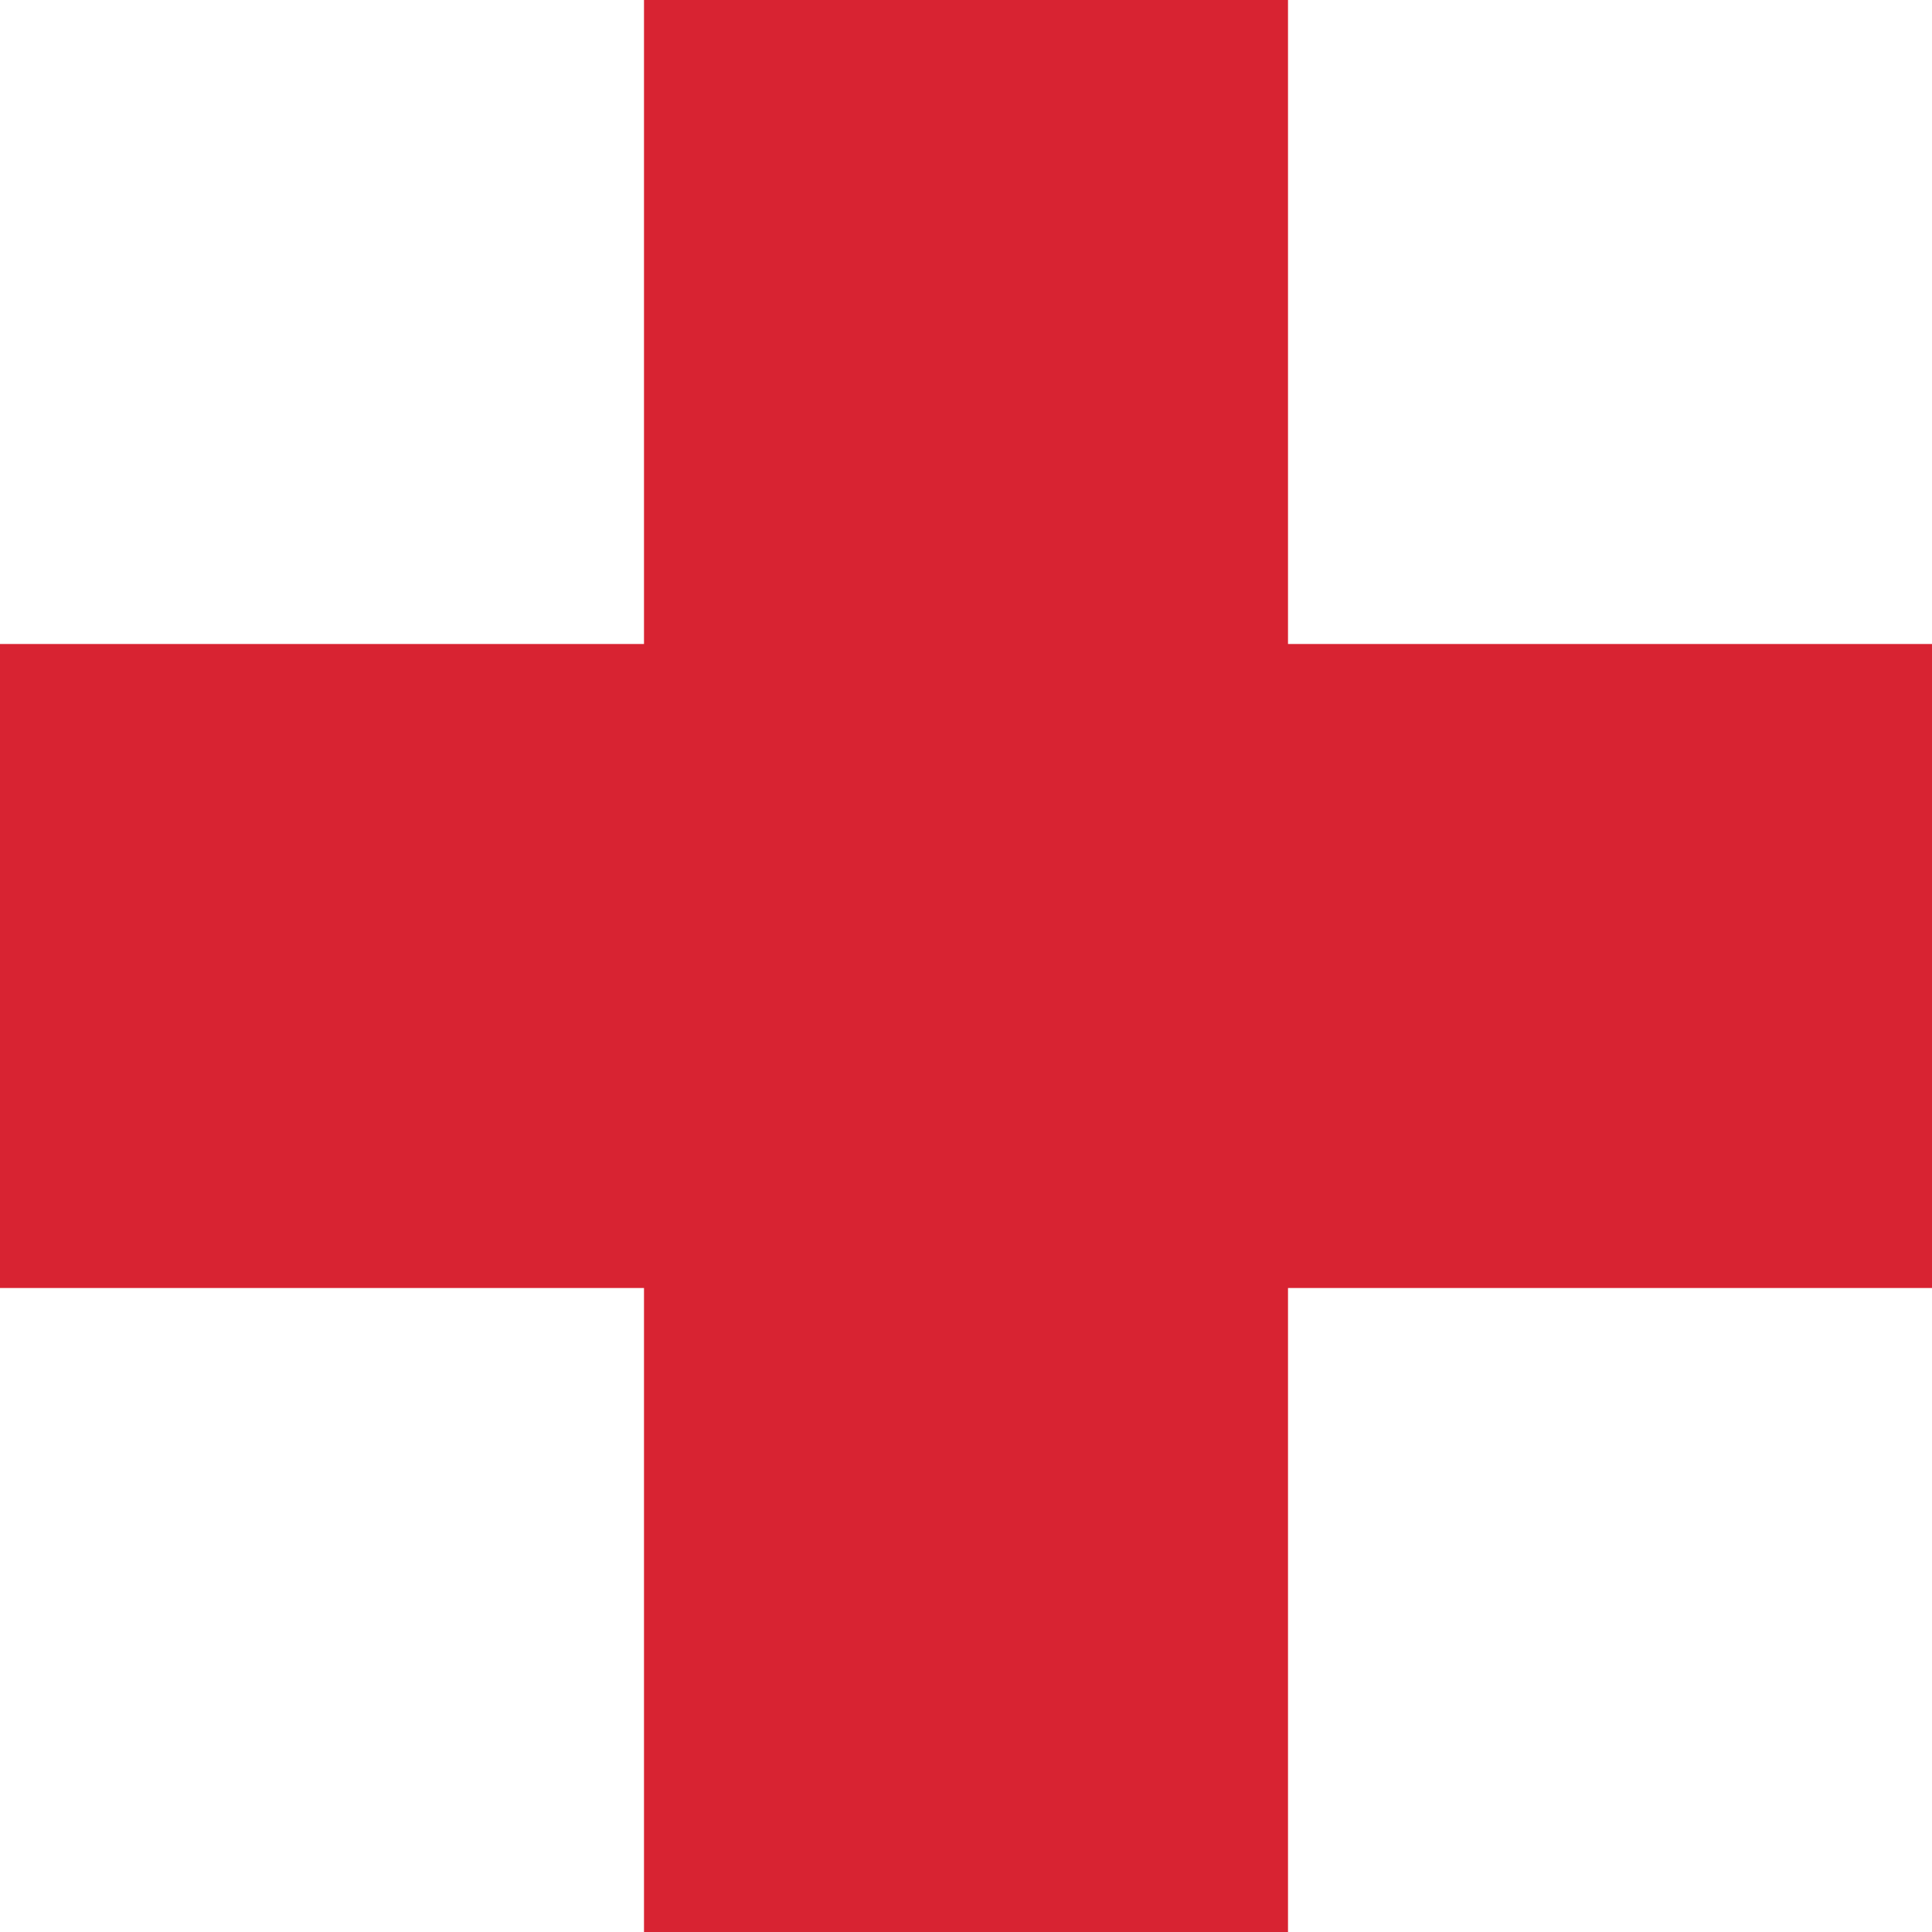
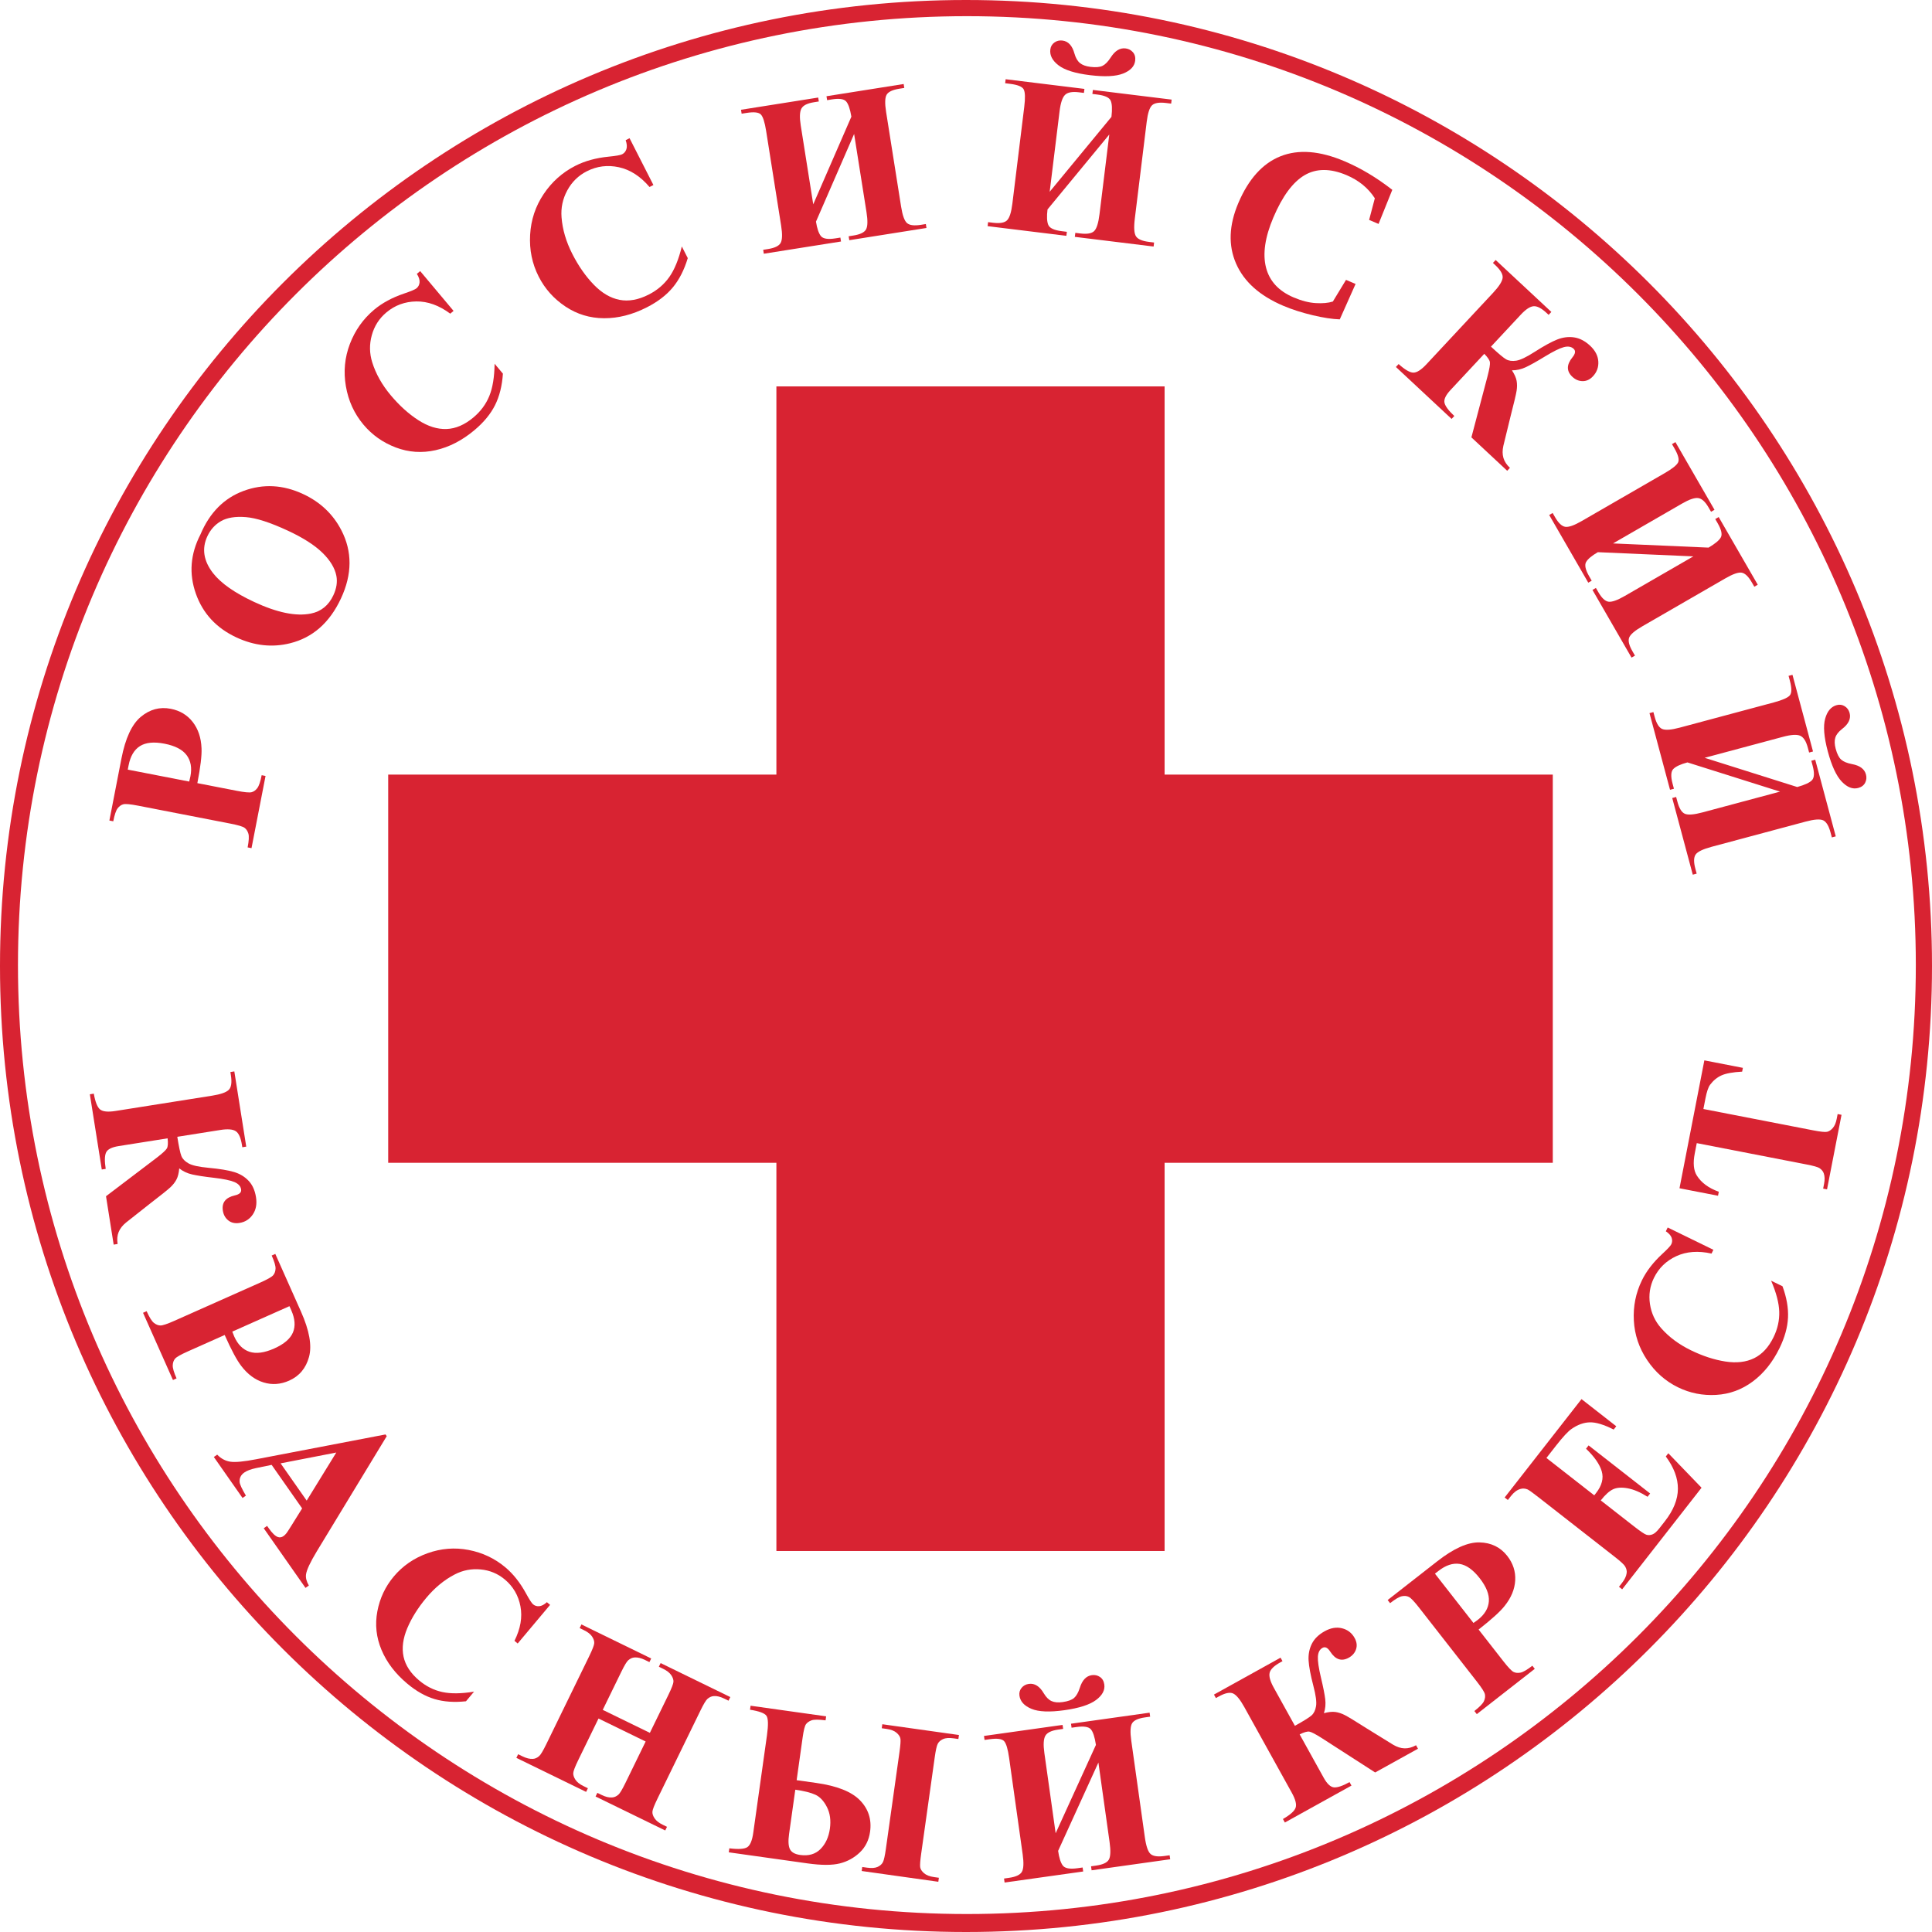
- <svg xmlns="http://www.w3.org/2000/svg" width="72px" height="72px" viewBox="0 0 72 72" version="1.1">
+ <svg xmlns="http://www.w3.org/2000/svg" width="1075px" height="1075px" viewBox="0 0 1075 1075" version="1.1">
  <defs />
  <g id="Page-1" stroke="none" stroke-width="1" fill="none" fill-rule="evenodd">
-     <g id="Artboard-1" transform="translate(-481, -423)" fill="#D82332">
-       <path d="M529,447 L529,423 L505,423 L505,447 L481,447 L481,471 L505,471 L505,495 L529,495 L529,471 L553,471 L553,447 L529,447 Z" id="Combined-Shape" />
+     <g id="Group-2" fill="#D82332">
+       <g id="Group" transform="translate(50, 19)">
+         <polygon id="Combined-Shape" points="598 412 598 196 382 196 382 412 166 412 166 628 382 628 382 844 598 844 598 628 814 628 814 412" />
+         <path d="M52.839,415.896 L52.839,438.235 C52.839,442.591 53.107,445.334 53.641,446.463 C54.176,447.592 55.126,448.493 56.493,449.166 C57.859,449.839 60.364,450.176 64.008,450.176 L64.008,452.374 L23.075,452.374 L23.075,450.176 C26.798,450.176 29.323,449.829 30.65,449.136 C31.976,448.443 32.907,447.542 33.442,446.433 C33.977,445.324 34.244,442.591 34.244,438.235 L34.244,385.954 C34.244,381.597 33.977,378.854 33.442,377.725 C32.907,376.597 31.966,375.695 30.62,375.022 C29.273,374.349 26.758,374.012 23.075,374.012 L23.075,371.814 L58.186,371.814 C69.751,371.814 78.049,373.874 83.079,377.993 C88.109,382.112 90.624,387.261 90.624,393.439 C90.624,398.667 89,403.143 85.752,406.866 C82.505,410.589 78.029,413.124 72.326,414.47 C68.484,415.421 61.988,415.896 52.839,415.896 L52.839,415.896 Z M52.839,376.448 L52.839,411.262 C54.146,411.342 55.136,411.381 55.81,411.381 C60.642,411.381 64.365,409.945 66.979,407.074 C69.593,404.202 70.9,399.757 70.9,393.736 C70.9,387.756 69.593,383.379 66.979,380.607 C64.365,377.834 60.464,376.448 55.275,376.448 L52.839,376.448 Z" id="Р" transform="translate(56.84939, 412.0941) rotate(281) translate(-56.84939, -412.0941) " />
+         <path d="M76.111,729.74 L76.111,752.078 C76.111,756.435 76.378,759.178 76.913,760.306 C77.448,761.435 78.398,762.336 79.765,763.009 C81.131,763.683 83.636,764.019 87.28,764.019 L87.28,766.218 L46.347,766.218 L46.347,764.019 C50.07,764.019 52.595,763.673 53.921,762.98 C55.248,762.287 56.179,761.386 56.714,760.277 C57.248,759.168 57.516,756.435 57.516,752.078 L57.516,699.797 C57.516,695.44 57.248,692.698 56.714,691.569 C56.179,690.44 55.238,689.539 53.892,688.866 C52.545,688.192 50.03,687.856 46.347,687.856 L46.347,685.658 L81.458,685.658 C93.023,685.658 101.321,687.717 106.351,691.836 C111.381,695.955 113.896,701.104 113.896,707.283 C113.896,712.511 112.272,716.986 109.024,720.709 C105.776,724.433 101.301,726.967 95.598,728.314 C91.756,729.265 85.26,729.74 76.111,729.74 L76.111,729.74 Z M76.111,690.291 L76.111,725.106 C77.418,725.185 78.408,725.225 79.082,725.225 C83.914,725.225 87.637,723.789 90.251,720.917 C92.865,718.046 94.172,713.6 94.172,707.58 C94.172,701.599 92.865,697.223 90.251,694.45 C87.637,691.678 83.735,690.291 78.547,690.291 L76.111,690.291 Z" id="Р" transform="translate(80.12122, 725.9376) rotate(426) translate(-80.12122, -725.9376) " />
+         <path d="M769.525,886.04 L769.525,908.378 C769.525,912.735 769.792,915.478 770.327,916.607 C770.862,917.736 771.812,918.637 773.179,919.31 C774.545,919.983 777.05,920.32 780.694,920.32 L780.694,922.518 L739.76,922.518 L739.76,920.32 C743.483,920.32 746.008,919.973 747.335,919.28 C748.662,918.587 749.593,917.686 750.127,916.577 C750.662,915.468 750.929,912.735 750.929,908.378 L750.929,856.098 C750.929,851.741 750.662,848.998 750.127,847.869 C749.593,846.741 748.652,845.839 747.305,845.166 C745.959,844.493 743.444,844.156 739.76,844.156 L739.76,841.958 L774.872,841.958 C786.437,841.958 794.735,844.018 799.765,848.137 C804.795,852.256 807.31,857.405 807.31,863.583 C807.31,868.811 805.686,873.287 802.438,877.01 C799.19,880.733 794.715,883.268 789.011,884.614 C785.169,885.565 778.674,886.04 769.525,886.04 L769.525,886.04 Z M769.525,846.592 L769.525,881.406 C770.832,881.486 771.822,881.525 772.495,881.525 C777.327,881.525 781.05,880.089 783.664,877.218 C786.279,874.346 787.586,869.901 787.586,863.88 C787.586,857.9 786.279,853.523 783.664,850.751 C781.05,847.978 777.149,846.592 771.961,846.592 L769.525,846.592 Z" id="Р" transform="translate(773.535, 882.238) rotate(682) translate(-773.535, -882.238) " />
+         <path d="M100.12,253.116 C113.318,252.627 124.041,256.476 132.29,264.664 C140.538,272.852 144.663,283.096 144.663,295.398 C144.663,305.908 141.587,315.154 135.436,323.138 C127.289,333.729 115.782,339.025 100.914,339.025 C86.005,339.025 74.477,333.974 66.33,323.871 C59.894,315.887 56.676,306.417 56.676,295.459 C56.676,283.157 60.862,272.903 69.233,264.695 C77.604,256.486 87.899,252.627 100.12,253.116 L100.12,253.116 Z M100.853,257.026 C93.276,257.026 87.512,260.896 83.561,268.636 C80.343,274.99 78.734,284.115 78.734,296.009 C78.734,310.144 81.219,320.592 86.188,327.354 C89.651,332.079 94.498,334.442 100.731,334.442 C104.926,334.442 108.429,333.424 111.24,331.387 C114.825,328.78 117.615,324.615 119.611,318.892 C121.607,313.168 122.605,305.704 122.605,296.498 C122.605,285.54 121.587,277.343 119.55,271.904 C117.513,266.466 114.916,262.627 111.759,260.387 C108.603,258.146 104.967,257.026 100.853,257.026 L100.853,257.026 Z" id="О" transform="translate(100.6696, 296.0495) rotate(-65) translate(-100.6696, -296.0495) " />
+         <path d="M221.069,147.06 L221.069,175.966 L218.67,175.966 C216.866,168.422 213.504,162.641 208.584,158.623 C203.664,154.604 198.088,152.595 191.856,152.595 C186.649,152.595 181.873,154.092 177.527,157.085 C173.181,160.078 170.003,163.994 167.994,168.832 C165.411,175.023 164.12,181.911 164.12,189.496 C164.12,196.958 165.063,203.753 166.949,209.883 C168.835,216.012 171.787,220.645 175.805,223.782 C179.823,226.919 185.03,228.487 191.426,228.487 C196.674,228.487 201.481,227.339 205.847,225.043 C210.214,222.747 214.816,218.79 219.654,213.173 L219.654,220.369 C214.98,225.248 210.112,228.784 205.048,230.978 C199.984,233.171 194.07,234.268 187.305,234.268 C178.408,234.268 170.505,232.484 163.597,228.917 C156.688,225.35 151.358,220.225 147.607,213.542 C143.855,206.859 141.98,199.746 141.98,192.202 C141.98,184.248 144.06,176.704 148.222,169.57 C152.383,162.435 158,156.901 165.073,152.964 C172.145,149.028 179.659,147.06 187.613,147.06 C193.476,147.06 199.667,148.331 206.186,150.873 C209.958,152.349 212.356,153.087 213.381,153.087 C214.693,153.087 215.831,152.606 216.795,151.642 C217.758,150.679 218.383,149.151 218.67,147.06 L221.069,147.06 Z" id="С" transform="translate(181.5241, 190.6641) rotate(-40) translate(-181.5241, -190.6641) " />
+         <path d="M237.856,839.398 L237.856,867.46 L235.527,867.46 C233.776,860.136 230.512,854.523 225.735,850.622 C220.959,846.722 215.546,844.771 209.495,844.771 C204.44,844.771 199.803,846.224 195.584,849.13 C191.364,852.036 188.28,855.837 186.329,860.534 C183.822,866.544 182.568,873.231 182.568,880.595 C182.568,887.839 183.483,894.437 185.314,900.388 C187.145,906.338 190.011,910.836 193.912,913.881 C197.813,916.926 202.868,918.449 209.077,918.449 C214.172,918.449 218.839,917.334 223.079,915.105 C227.318,912.876 231.786,909.035 236.483,903.582 L236.483,910.568 C231.945,915.304 227.218,918.737 222.302,920.867 C217.386,922.996 211.645,924.061 205.077,924.061 C196.439,924.061 188.767,922.33 182.06,918.867 C175.353,915.404 170.179,910.428 166.537,903.94 C162.895,897.452 161.073,890.546 161.073,883.222 C161.073,875.5 163.094,868.176 167.134,861.25 C171.174,854.324 176.627,848.951 183.493,845.129 C190.359,841.308 197.654,839.398 205.376,839.398 C211.068,839.398 217.078,840.632 223.407,843.099 C227.069,844.532 229.397,845.249 230.393,845.249 C231.666,845.249 232.771,844.781 233.706,843.846 C234.642,842.91 235.249,841.428 235.527,839.398 L237.856,839.398 Z" id="С" transform="translate(199.4647, 881.7295) rotate(40) translate(-199.4647, -881.7295) " />
+         <path d="M938.028,674.818 L938.028,703.109 L935.681,703.109 C933.915,695.725 930.624,690.067 925.809,686.135 C920.994,682.202 915.536,680.236 909.437,680.236 C904.34,680.236 899.665,681.7 895.412,684.63 C891.158,687.559 888.048,691.391 886.082,696.127 C883.554,702.186 882.29,708.928 882.29,716.351 C882.29,723.655 883.213,730.306 885.059,736.305 C886.904,742.305 889.794,746.839 893.726,749.909 C897.659,752.979 902.755,754.514 909.015,754.514 C914.152,754.514 918.857,753.39 923.13,751.143 C927.404,748.896 931.909,745.023 936.644,739.526 L936.644,746.568 C932.069,751.344 927.304,754.805 922.348,756.951 C917.392,759.098 911.604,760.172 904.982,760.172 C896.274,760.172 888.54,758.426 881.778,754.935 C875.016,751.444 869.8,746.428 866.128,739.887 C862.456,733.346 860.62,726.384 860.62,719 C860.62,711.215 862.657,703.831 866.73,696.849 C870.803,689.867 876.3,684.449 883.223,680.597 C890.145,676.745 897.498,674.818 905.283,674.818 C911.022,674.818 917.081,676.062 923.462,678.55 C927.153,679.995 929.501,680.717 930.504,680.717 C931.788,680.717 932.902,680.246 933.845,679.303 C934.788,678.36 935.4,676.865 935.681,674.818 L938.028,674.818 Z" id="С" transform="translate(899.3242, 717.4951) rotate(296) translate(-899.3242, -717.4951) " />
+         <text id="С" transform="translate(685.2207, 110.9619) rotate(23) translate(-685.2207, -110.9619) " font-family="TimesNewRomanPS-BoldMT, Times New Roman" font-size="130" font-weight="bold" letter-spacing="16.714">
+           <tspan x="629.721" y="154.962">С</tspan>
+         </text>
+         <path d="M324.679,71.25 L324.679,100.49 L322.253,100.49 C320.428,92.859 317.027,87.011 312.05,82.946 C307.072,78.881 301.432,76.849 295.127,76.849 C289.86,76.849 285.028,78.363 280.632,81.391 C276.235,84.419 273.021,88.379 270.989,93.274 C268.376,99.536 267.069,106.504 267.069,114.177 C267.069,121.726 268.023,128.601 269.931,134.801 C271.839,141.002 274.825,145.689 278.89,148.861 C282.954,152.034 288.222,153.621 294.692,153.621 C300.001,153.621 304.864,152.459 309.281,150.137 C313.698,147.814 318.354,143.812 323.248,138.13 L323.248,145.409 C318.52,150.344 313.595,153.921 308.472,156.14 C303.35,158.359 297.367,159.469 290.524,159.469 C281.523,159.469 273.529,157.665 266.54,154.056 C259.552,150.448 254.16,145.263 250.365,138.503 C246.57,131.742 244.672,124.546 244.672,116.915 C244.672,108.868 246.777,101.237 250.987,94.02 C255.197,86.803 260.879,81.204 268.033,77.222 C275.188,73.241 282.788,71.25 290.835,71.25 C296.766,71.25 303.029,72.536 309.623,75.107 C313.439,76.6 315.865,77.347 316.902,77.347 C318.229,77.347 319.38,76.86 320.355,75.885 C321.33,74.91 321.962,73.365 322.253,71.25 L324.679,71.25 Z" id="С" transform="translate(284.6756, 115.3594) rotate(-27) translate(-284.6756, -115.3594) " />
+         <path d="M428.143,47.809 C428.103,43.423 427.575,40.462 426.558,38.927 C425.541,37.392 422.999,36.624 418.932,36.624 L416.241,36.624 L416.241,34.411 L459.723,34.411 L459.723,36.624 L456.912,36.624 C453.163,36.624 450.681,37.342 449.465,38.777 C448.249,40.213 447.641,43.363 447.641,48.227 L447.641,101.578 C447.641,106.562 448.259,109.762 449.495,111.177 C450.731,112.593 453.203,113.301 456.912,113.301 L459.723,113.301 L459.723,115.513 L416.241,115.513 L416.241,113.301 L418.932,113.301 C422.72,113.301 425.202,112.553 426.379,111.058 C427.555,109.562 428.143,106.402 428.143,101.578 L428.143,57.558 L399.554,102.415 C399.554,106.283 400.032,109.064 400.989,110.759 C401.946,112.453 404.538,113.301 408.765,113.301 L411.576,113.301 L411.576,115.513 L368.094,115.513 L368.094,113.301 L370.785,113.301 C374.573,113.301 377.065,112.553 378.262,111.058 C379.458,109.562 380.056,106.402 380.056,101.578 L380.056,48.227 C380.056,43.363 379.577,40.213 378.62,38.777 C377.663,37.342 375.052,36.624 370.785,36.624 L368.094,36.624 L368.094,34.411 L411.576,34.411 L411.576,36.624 L408.765,36.624 C405.096,36.624 402.644,37.412 401.408,38.987 C400.172,40.562 399.554,43.642 399.554,48.227 L399.554,92.666 L428.143,47.809 Z" id="И" transform="translate(413.9083, 74.96239) rotate(-9) translate(-413.9083, -74.96239) " />
+         <path d="M552.018,22.582 C543.716,22.582 537.703,21.478 533.977,19.271 C530.252,17.064 528.389,14.341 528.389,11.101 C528.389,9.441 528.976,8.064 530.151,6.971 C531.325,5.878 532.762,5.331 534.463,5.331 C537.743,5.331 540.254,7.457 541.995,11.709 C542.967,14.017 544.192,15.637 545.67,16.568 C547.148,17.499 549.163,17.965 551.714,17.965 C554.711,17.965 556.917,17.499 558.335,16.568 C559.752,15.637 561.068,13.916 562.283,11.405 C564.186,7.396 566.717,5.392 569.876,5.392 C571.576,5.392 573.024,5.938 574.219,7.032 C575.413,8.125 576.011,9.623 576.011,11.527 C576.011,14.685 574.087,17.317 570.24,19.423 C566.393,21.529 560.319,22.582 552.018,22.582 L552.018,22.582 Z M566.717,44.145 C566.677,39.69 566.14,36.684 565.107,35.125 C564.075,33.566 561.493,32.786 557.363,32.786 L554.63,32.786 L554.63,30.539 L598.789,30.539 L598.789,32.786 L595.934,32.786 C592.127,32.786 589.607,33.515 588.372,34.973 C587.137,36.431 586.519,39.63 586.519,44.57 L586.519,98.752 C586.519,103.814 587.147,107.063 588.402,108.501 C589.657,109.939 592.168,110.657 595.934,110.657 L598.789,110.657 L598.789,112.905 L554.63,112.905 L554.63,110.657 L557.363,110.657 C561.21,110.657 563.731,109.898 564.925,108.379 C566.12,106.861 566.717,103.652 566.717,98.752 L566.717,54.046 L537.683,99.602 C537.683,103.53 538.168,106.355 539.14,108.076 C540.112,109.797 542.744,110.657 547.037,110.657 L549.892,110.657 L549.892,112.905 L505.732,112.905 L505.732,110.657 L508.466,110.657 C512.313,110.657 514.844,109.898 516.058,108.379 C517.273,106.861 517.881,103.652 517.881,98.752 L517.881,44.57 C517.881,39.63 517.395,36.431 516.423,34.973 C515.451,33.515 512.799,32.786 508.466,32.786 L505.732,32.786 L505.732,30.539 L549.892,30.539 L549.892,32.786 L547.037,32.786 C543.311,32.786 540.821,33.586 539.566,35.185 C538.31,36.785 537.683,39.913 537.683,44.57 L537.683,89.701 L566.717,44.145 Z" id="Й" transform="translate(552.2606, 59.1178) rotate(7) translate(-552.2606, -59.1178) " />
+         <path d="M884.26,259.798 C884.22,255.412 883.692,252.452 882.675,250.916 C881.658,249.381 879.117,248.614 875.049,248.614 L872.358,248.614 L872.358,246.401 L915.84,246.401 L915.84,248.614 L913.029,248.614 C909.281,248.614 906.799,249.332 905.582,250.767 C904.366,252.202 903.758,255.352 903.758,260.217 L903.758,313.567 C903.758,318.551 904.376,321.751 905.612,323.167 C906.848,324.582 909.32,325.29 913.029,325.29 L915.84,325.29 L915.84,327.503 L872.358,327.503 L872.358,325.29 L875.049,325.29 C878.837,325.29 881.32,324.542 882.496,323.047 C883.672,321.552 884.26,318.392 884.26,313.567 L884.26,269.547 L855.671,314.405 C855.671,318.272 856.15,321.054 857.107,322.748 C858.063,324.443 860.655,325.29 864.882,325.29 L867.693,325.29 L867.693,327.503 L824.211,327.503 L824.211,325.29 L826.903,325.29 C830.691,325.29 833.183,324.542 834.379,323.047 C835.575,321.552 836.173,318.392 836.173,313.567 L836.173,260.217 C836.173,255.352 835.695,252.202 834.738,250.767 C833.781,249.332 831.169,248.614 826.903,248.614 L824.211,248.614 L824.211,246.401 L867.693,246.401 L867.693,248.614 L864.882,248.614 C861.213,248.614 858.761,249.401 857.525,250.976 C856.289,252.551 855.671,255.631 855.671,260.217 L855.671,304.656 L884.26,259.798 Z" id="И" transform="translate(870.0254, 286.9519) rotate(60) translate(-870.0254, -286.9519) " />
+         <path d="M931.56,372.286 C923.258,372.286 917.245,371.182 913.52,368.975 C909.794,366.768 907.931,364.045 907.931,360.806 C907.931,359.145 908.518,357.768 909.693,356.675 C910.867,355.582 912.305,355.035 914.005,355.035 C917.286,355.035 919.796,357.161 921.537,361.413 C922.509,363.721 923.734,365.341 925.212,366.272 C926.69,367.204 928.705,367.669 931.256,367.669 C934.253,367.669 936.46,367.204 937.877,366.272 C939.294,365.341 940.61,363.62 941.825,361.109 C943.729,357.1 946.259,355.096 949.418,355.096 C951.119,355.096 952.566,355.642 953.761,356.736 C954.956,357.829 955.553,359.327 955.553,361.231 C955.553,364.389 953.629,367.021 949.782,369.127 C945.935,371.233 939.861,372.286 931.56,372.286 L931.56,372.286 Z M946.259,393.849 C946.219,389.395 945.682,386.388 944.65,384.829 C943.617,383.27 941.036,382.49 936.905,382.49 L934.172,382.49 L934.172,380.243 L978.331,380.243 L978.331,382.49 L975.476,382.49 C971.67,382.49 969.149,383.219 967.914,384.677 C966.679,386.135 966.061,389.334 966.061,394.274 L966.061,448.456 C966.061,453.518 966.689,456.768 967.944,458.205 C969.2,459.643 971.71,460.361 975.476,460.361 L978.331,460.361 L978.331,462.609 L934.172,462.609 L934.172,460.361 L936.905,460.361 C940.752,460.361 943.273,459.602 944.468,458.084 C945.662,456.565 946.259,453.356 946.259,448.456 L946.259,403.75 L917.225,449.306 C917.225,453.234 917.711,456.059 918.683,457.78 C919.654,459.501 922.287,460.361 926.579,460.361 L929.434,460.361 L929.434,462.609 L885.275,462.609 L885.275,460.361 L888.008,460.361 C891.855,460.361 894.386,459.602 895.601,458.084 C896.816,456.565 897.423,453.356 897.423,448.456 L897.423,394.274 C897.423,389.334 896.937,386.135 895.965,384.677 C894.993,383.219 892.341,382.49 888.008,382.49 L885.275,382.49 L885.275,380.243 L929.434,380.243 L929.434,382.49 L926.579,382.49 C922.854,382.49 920.363,383.29 919.108,384.89 C917.852,386.489 917.225,389.617 917.225,394.274 L917.225,439.406 L946.259,393.849 Z" id="Й" transform="translate(931.8029, 408.822) rotate(75) translate(-931.8029, -408.822) " />
+         <path d="M547.318,932.203 C539.017,932.203 533.003,931.099 529.278,928.892 C525.552,926.685 523.69,923.962 523.69,920.723 C523.69,919.062 524.277,917.685 525.451,916.592 C526.625,915.499 528.063,914.952 529.764,914.952 C533.044,914.952 535.555,917.078 537.296,921.33 C538.268,923.638 539.493,925.258 540.971,926.189 C542.449,927.121 544.463,927.586 547.014,927.586 C550.011,927.586 552.218,927.121 553.635,926.189 C555.053,925.258 556.369,923.537 557.584,921.026 C559.487,917.017 562.018,915.013 565.176,915.013 C566.877,915.013 568.325,915.559 569.519,916.653 C570.714,917.746 571.311,919.244 571.311,921.148 C571.311,924.306 569.388,926.938 565.541,929.044 C561.694,931.15 555.62,932.203 547.318,932.203 L547.318,932.203 Z M562.018,953.766 C561.977,949.312 561.441,946.305 560.408,944.746 C559.375,943.187 556.794,942.407 552.663,942.407 L549.93,942.407 L549.93,940.16 L594.089,940.16 L594.089,942.407 L591.235,942.407 C587.428,942.407 584.907,943.136 583.672,944.594 C582.437,946.052 581.82,949.251 581.82,954.191 L581.82,1008.373 C581.82,1013.435 582.447,1016.685 583.703,1018.122 C584.958,1019.56 587.469,1020.278 591.235,1020.278 L594.089,1020.278 L594.089,1022.526 L549.93,1022.526 L549.93,1020.278 L552.663,1020.278 C556.51,1020.278 559.031,1019.519 560.226,1018.001 C561.42,1016.482 562.018,1013.273 562.018,1008.373 L562.018,963.667 L532.983,1009.223 C532.983,1013.151 533.469,1015.976 534.441,1017.697 C535.413,1019.418 538.045,1020.278 542.337,1020.278 L545.192,1020.278 L545.192,1022.526 L501.033,1022.526 L501.033,1020.278 L503.766,1020.278 C507.613,1020.278 510.144,1019.519 511.359,1018.001 C512.574,1016.482 513.181,1013.273 513.181,1008.373 L513.181,954.191 C513.181,949.251 512.695,946.052 511.723,944.594 C510.752,943.136 508.099,942.407 503.766,942.407 L501.033,942.407 L501.033,940.16 L545.192,940.16 L545.192,942.407 L542.337,942.407 C538.612,942.407 536.121,943.207 534.866,944.807 C533.611,946.406 532.983,949.534 532.983,954.191 L532.983,999.323 L562.018,953.766 Z" id="Й" transform="translate(547.5612, 968.739) rotate(-8) translate(-547.5612, -968.739) " />
+         <path d="M743.41,143.745 L785.784,143.745 L785.784,145.965 L784.404,145.965 C780.402,145.965 777.731,146.695 776.391,148.156 C775.05,149.616 774.38,152.387 774.38,156.469 L774.38,180.777 C779.982,180.777 783.623,180.586 785.304,180.206 C786.984,179.826 788.545,178.726 789.985,176.905 C791.426,175.085 792.806,171.574 794.127,166.372 C795.687,160.29 797.198,155.728 798.658,152.687 C800.119,149.646 802.139,147.236 804.72,145.455 C807.301,143.674 810.532,142.784 814.413,142.784 C818.254,142.784 821.335,143.875 823.656,146.055 C825.977,148.236 827.137,150.927 827.137,154.128 C827.137,156.609 826.357,158.569 824.797,160.01 C823.236,161.45 821.295,162.17 818.975,162.17 C814.413,162.17 811.952,159.53 811.592,154.248 C811.432,151.607 810.512,150.287 808.831,150.287 C807.031,150.287 805.49,151.307 804.21,153.348 C802.929,155.388 801.549,159.049 800.069,164.331 C798.628,169.493 797.388,173.364 796.347,175.945 C795.307,178.526 793.827,180.696 791.906,182.457 C794.467,183.097 796.437,183.938 797.818,184.978 C799.198,186.018 800.449,187.369 801.569,189.029 C802.689,190.69 805.09,194.901 808.771,201.663 L817.054,216.428 C818.334,218.629 819.865,220.259 821.646,221.32 C823.426,222.38 825.577,222.91 828.098,222.91 L828.098,225.131 L800.849,225.131 L784.103,193.921 C782.183,190.4 780.772,188.269 779.872,187.529 C778.972,186.788 777.141,186.358 774.38,186.238 L774.38,213.787 C774.38,217.708 775.191,220.209 776.811,221.29 C778.432,222.37 781.423,222.91 785.784,222.91 L785.784,225.131 L743.41,225.131 L743.41,222.91 C748.092,222.83 751.163,222.14 752.623,220.839 C754.084,219.539 754.814,216.748 754.814,212.467 L754.814,158.029 C754.814,153.268 754.234,150.067 753.073,148.426 C751.913,146.786 749.272,145.965 745.151,145.965 L743.41,145.965 L743.41,143.745 Z" id="К" transform="translate(785.7539, 183.9575) rotate(43) translate(-785.7539, -183.9575) " />
+         <path d="M4.947,585.05 L47.32,585.05 L47.32,587.271 L45.94,587.271 C41.939,587.271 39.268,588.001 37.927,589.462 C36.587,590.922 35.917,593.693 35.917,597.774 L35.917,622.082 C41.519,622.082 45.16,621.892 46.84,621.512 C48.521,621.132 50.081,620.032 51.522,618.211 C52.962,616.39 54.343,612.879 55.663,607.678 C57.224,601.596 58.734,597.034 60.195,593.993 C61.655,590.952 63.676,588.541 66.257,586.761 C68.837,584.98 72.068,584.09 75.95,584.09 C79.791,584.09 82.872,585.18 85.193,587.361 C87.513,589.542 88.674,592.233 88.674,595.434 C88.674,597.914 87.894,599.875 86.333,601.316 C84.773,602.756 82.832,603.476 80.511,603.476 C75.95,603.476 73.489,600.835 73.129,595.554 C72.969,592.913 72.048,591.592 70.368,591.592 C68.567,591.592 67.027,592.613 65.746,594.653 C64.466,596.694 63.086,600.355 61.605,605.637 C60.165,610.799 58.924,614.67 57.884,617.251 C56.844,619.832 55.363,622.002 53.442,623.763 C56.003,624.403 57.974,625.243 59.354,626.284 C60.735,627.324 61.985,628.674 63.106,630.335 C64.226,631.995 66.627,636.207 70.308,642.969 L78.591,657.734 C79.871,659.935 81.401,661.565 83.182,662.625 C84.963,663.686 87.113,664.216 89.634,664.216 L89.634,666.437 L62.385,666.437 L45.64,635.227 C43.719,631.705 42.309,629.575 41.409,628.834 C40.508,628.094 38.678,627.664 35.917,627.544 L35.917,655.093 C35.917,659.014 36.727,661.515 38.348,662.595 C39.968,663.676 42.959,664.216 47.32,664.216 L47.32,666.437 L4.947,666.437 L4.947,664.216 C9.628,664.136 12.699,663.446 14.16,662.145 C15.62,660.845 16.35,658.054 16.35,653.773 L16.35,599.335 C16.35,594.573 15.77,591.372 14.61,589.732 C13.449,588.091 10.809,587.271 6.687,587.271 L4.947,587.271 L4.947,585.05 Z" id="К" transform="translate(47.29042, 625.2633) rotate(81) translate(-47.29042, -625.2633) " />
+         <path d="M639.652,898.327 L682.026,898.327 L682.026,900.547 L680.645,900.547 C676.644,900.547 673.973,901.278 672.633,902.738 C671.292,904.199 670.622,906.969 670.622,911.051 L670.622,935.359 C676.224,935.359 679.865,935.169 681.546,934.788 C683.226,934.408 684.787,933.308 686.227,931.487 C687.668,929.667 689.048,926.156 690.369,920.954 C691.929,914.872 693.44,910.311 694.9,907.27 C696.361,904.229 698.381,901.818 700.962,900.037 C703.543,898.257 706.774,897.366 710.655,897.366 C714.496,897.366 717.577,898.457 719.898,900.637 C722.219,902.818 723.379,905.509 723.379,908.71 C723.379,911.191 722.599,913.151 721.038,914.592 C719.478,916.032 717.537,916.753 715.217,916.753 C710.655,916.753 708.194,914.112 707.834,908.83 C707.674,906.189 706.754,904.869 705.073,904.869 C703.273,904.869 701.732,905.889 700.452,907.93 C699.171,909.97 697.791,913.632 696.31,918.913 C694.87,924.075 693.63,927.946 692.589,930.527 C691.549,933.108 690.068,935.279 688.148,937.039 C690.709,937.679 692.679,938.52 694.06,939.56 C695.44,940.6 696.691,941.951 697.811,943.611 C698.931,945.272 701.332,949.483 705.013,956.245 L713.296,971.01 C714.576,973.211 716.107,974.841 717.887,975.902 C719.668,976.962 721.819,977.492 724.34,977.492 L724.34,979.713 L697.091,979.713 L680.345,948.503 C678.425,944.982 677.014,942.851 676.114,942.111 C675.214,941.371 673.383,940.94 670.622,940.82 L670.622,968.369 C670.622,972.291 671.432,974.791 673.053,975.872 C674.673,976.952 677.664,977.492 682.026,977.492 L682.026,979.713 L639.652,979.713 L639.652,977.492 C644.334,977.412 647.405,976.722 648.865,975.422 C650.326,974.121 651.056,971.33 651.056,967.049 L651.056,912.611 C651.056,907.85 650.476,904.649 649.315,903.008 C648.155,901.368 645.514,900.547 641.393,900.547 L639.652,900.547 L639.652,898.327 Z" id="К" transform="translate(681.9959, 938.5396) rotate(331) translate(-681.9959, -938.5396) " />
+         <path d="M136.639,822.498 L107.067,822.498 L103.548,830.647 C102.396,833.364 101.82,835.607 101.82,837.377 C101.82,839.723 102.766,841.451 104.659,842.563 C105.771,843.221 108.508,843.715 112.87,844.044 L112.87,846.329 L85.027,846.329 L85.027,844.044 C88.032,843.592 90.501,842.347 92.436,840.309 C94.37,838.272 96.757,834.064 99.597,827.684 L129.539,760.885 L130.712,760.885 L160.902,829.536 C163.783,836.039 166.15,840.134 168.002,841.822 C169.401,843.098 171.377,843.839 173.928,844.044 L173.928,846.329 L133.429,846.329 L133.429,844.044 L135.096,844.044 C138.347,844.044 140.632,843.592 141.949,842.686 C142.854,842.028 143.307,841.081 143.307,839.846 C143.307,839.105 143.183,838.344 142.936,837.562 C142.854,837.192 142.237,835.648 141.084,832.932 L136.639,822.498 Z M134.54,817.93 L122.069,789.098 L109.228,817.93 L134.54,817.93 Z" id="А" transform="translate(129.4777, 803.6066) rotate(55) translate(-129.4777, -803.6066) " />
+         <path d="M282.244,943.772 L282.244,969.355 C282.244,973.578 282.477,976.217 282.944,977.273 C283.411,978.329 284.325,979.252 285.685,980.044 C287.046,980.836 288.883,981.232 291.198,981.232 L293.939,981.232 L293.939,983.486 L250.754,983.486 L250.754,981.232 L253.494,981.232 C255.89,981.232 257.819,980.806 259.281,979.953 C260.337,979.384 261.149,978.41 261.717,977.029 C262.164,976.055 262.387,973.497 262.387,969.355 L262.387,915.023 C262.387,910.8 262.164,908.16 261.717,907.105 C261.271,906.049 260.367,905.125 259.007,904.333 C257.646,903.541 255.809,903.146 253.494,903.146 L250.754,903.146 L250.754,900.892 L293.939,900.892 L293.939,903.146 L291.198,903.146 C288.802,903.146 286.873,903.572 285.411,904.425 C284.355,904.993 283.523,905.968 282.914,907.348 C282.467,908.323 282.244,910.881 282.244,915.023 L282.244,938.412 L311.42,938.412 L311.42,915.023 C311.42,910.8 311.196,908.16 310.75,907.105 C310.303,906.049 309.389,905.125 308.009,904.333 C306.628,903.541 304.781,903.146 302.466,903.146 L299.786,903.146 L299.786,900.892 L342.91,900.892 L342.91,903.146 L340.23,903.146 C337.794,903.146 335.865,903.572 334.444,904.425 C333.388,904.993 332.556,905.968 331.946,907.348 C331.5,908.323 331.276,910.881 331.276,915.023 L331.276,969.355 C331.276,973.578 331.5,976.217 331.946,977.273 C332.393,978.329 333.307,979.252 334.687,980.044 C336.068,980.836 337.916,981.232 340.23,981.232 L342.91,981.232 L342.91,983.486 L299.786,983.486 L299.786,981.232 L302.466,981.232 C304.902,981.232 306.831,980.806 308.252,979.953 C309.308,979.384 310.141,978.41 310.75,977.029 C311.196,976.055 311.42,973.497 311.42,969.355 L311.42,943.772 L282.244,943.772 Z" id="Н" transform="translate(296.8319, 942.1888) rotate(26) translate(-296.8319, -942.1888) " />
+         <path d="M392.475,975.255 L403.361,975.255 C415.119,975.255 423.654,977.323 428.965,981.459 C434.277,985.594 436.932,991.108 436.932,998.001 C436.932,1002.704 435.584,1006.759 432.888,1010.165 C430.192,1013.57 426.806,1016.104 422.732,1017.767 C418.657,1019.429 412.707,1020.26 404.882,1020.26 L360.668,1020.26 L360.668,1018.01 C365.776,1017.929 369.05,1017.25 370.49,1015.973 C371.929,1014.695 372.649,1011.908 372.649,1007.61 L372.649,952.814 C372.649,946.975 372.051,943.407 370.854,942.11 C369.658,940.813 366.486,940.123 361.337,940.042 L361.337,937.792 L403.787,937.792 L403.787,940.042 C399.895,940.083 397.31,940.448 396.033,941.137 C394.756,941.826 393.843,942.678 393.296,943.691 C392.749,944.705 392.475,947.219 392.475,951.233 L392.475,975.255 Z M392.475,980.607 L392.475,1005.482 C392.475,1009.414 393.022,1012.182 394.117,1013.783 C395.212,1015.385 397.239,1016.185 400.199,1016.185 C404.943,1016.185 408.521,1014.584 410.933,1011.381 C413.346,1008.178 414.552,1004.184 414.552,999.4 C414.552,994.778 413.457,990.896 411.268,987.753 C409.078,984.611 406.635,982.635 403.939,981.824 C401.243,981.013 397.422,980.607 392.475,980.607 L392.475,980.607 Z M478.41,1018.01 L478.41,1020.26 L435.351,1020.26 L435.351,1018.01 L438.027,1018.01 C440.622,1018.01 442.568,1017.584 443.866,1016.733 C445.163,1015.881 446.004,1014.858 446.39,1013.662 C446.775,1012.465 446.967,1009.962 446.967,1006.151 L446.967,951.902 C446.967,948.05 446.805,945.566 446.481,944.451 C446.156,943.336 445.295,942.323 443.896,941.411 C442.497,940.498 440.541,940.042 438.027,940.042 L435.351,940.042 L435.351,937.792 L478.41,937.792 L478.41,940.042 L475.734,940.042 C473.139,940.042 471.193,940.468 469.895,941.319 C468.598,942.171 467.757,943.195 467.372,944.391 C466.986,945.587 466.794,948.09 466.794,951.902 L466.794,1006.151 C466.794,1010.002 466.956,1012.486 467.28,1013.601 C467.605,1014.716 468.466,1015.729 469.865,1016.642 C471.264,1017.554 473.22,1018.01 475.734,1018.01 L478.41,1018.01 Z" id="Ы" transform="translate(419.5387, 979.0261) rotate(8) translate(-419.5387, -979.0261) " />
+         <path d="M837.053,773.322 L837.053,807.104 L838.706,807.104 C843.969,807.104 847.784,805.452 850.15,802.147 C852.516,798.842 854.026,793.966 854.679,787.52 L857.004,787.52 L857.004,830.972 L854.679,830.972 C854.189,826.239 853.159,822.363 851.588,819.344 C850.017,816.325 848.192,814.295 846.111,813.255 C844.03,812.214 841.011,811.694 837.053,811.694 L837.053,835.072 C837.053,839.642 837.247,842.437 837.635,843.457 C838.022,844.477 838.746,845.313 839.807,845.966 C840.868,846.619 842.581,846.945 844.948,846.945 L849.905,846.945 C857.657,846.945 863.869,845.15 868.541,841.56 C873.212,837.969 876.568,832.502 878.608,825.158 L880.872,825.158 L877.139,851.535 L805.413,851.535 L805.413,849.271 L808.167,849.271 C810.574,849.271 812.512,848.842 813.981,847.986 C815.041,847.414 815.857,846.435 816.429,845.048 C816.877,844.069 817.102,841.498 817.102,837.337 L817.102,782.746 C817.102,778.993 817,776.688 816.796,775.831 C816.388,774.403 815.633,773.301 814.531,772.526 C812.981,771.384 810.859,770.812 808.167,770.812 L805.413,770.812 L805.413,768.548 L874.875,768.548 L874.875,793.089 L872.549,793.089 C871.366,787.092 869.703,782.787 867.561,780.176 C865.419,777.565 862.39,775.647 858.473,774.423 C856.188,773.689 851.904,773.322 845.621,773.322 L837.053,773.322 Z" id="Е" transform="translate(843.1425, 810.0416) rotate(-52) translate(-843.1425, -810.0416) " />
+         <path d="M967.274,573.934 L967.274,595.777 L965.131,595.777 C963.861,590.738 962.453,587.117 960.905,584.915 C959.358,582.713 957.235,580.957 954.537,579.648 C953.029,578.933 950.39,578.576 946.621,578.576 L940.609,578.576 L940.609,640.832 C940.609,644.959 940.838,647.538 941.294,648.57 C941.75,649.601 942.643,650.504 943.972,651.278 C945.301,652.052 947.117,652.438 949.418,652.438 L952.096,652.438 L952.096,654.641 L909.839,654.641 L909.839,652.438 L912.517,652.438 C914.858,652.438 916.743,652.022 918.171,651.189 C919.203,650.633 920.016,649.681 920.611,648.332 C921.048,647.379 921.266,644.88 921.266,640.832 L921.266,578.576 L915.433,578.576 C909.997,578.576 906.049,579.727 903.589,582.028 C900.137,585.242 897.955,589.825 897.042,595.777 L894.78,595.777 L894.78,573.934 L967.274,573.934 Z" id="Т" transform="translate(931.027, 614.2873) rotate(-79) translate(-931.027, -614.2873) " />
+       </g>
+       <path d="M537.5,1075 C834.353,1075 1075,834.353 1075,537.5 C1075,240.647 834.353,0 537.5,0 C240.647,0 0,240.647 0,537.5 C0,834.353 240.647,1075 537.5,1075 Z M538,1065 C829.606,1065 1066,828.606 1066,537 C1066,245.394 829.606,9 538,9 C246.394,9 10,245.394 10,537 C10,828.606 246.394,1065 538,1065 Z" id="Combined-Shape" />
    </g>
  </g>
</svg>
